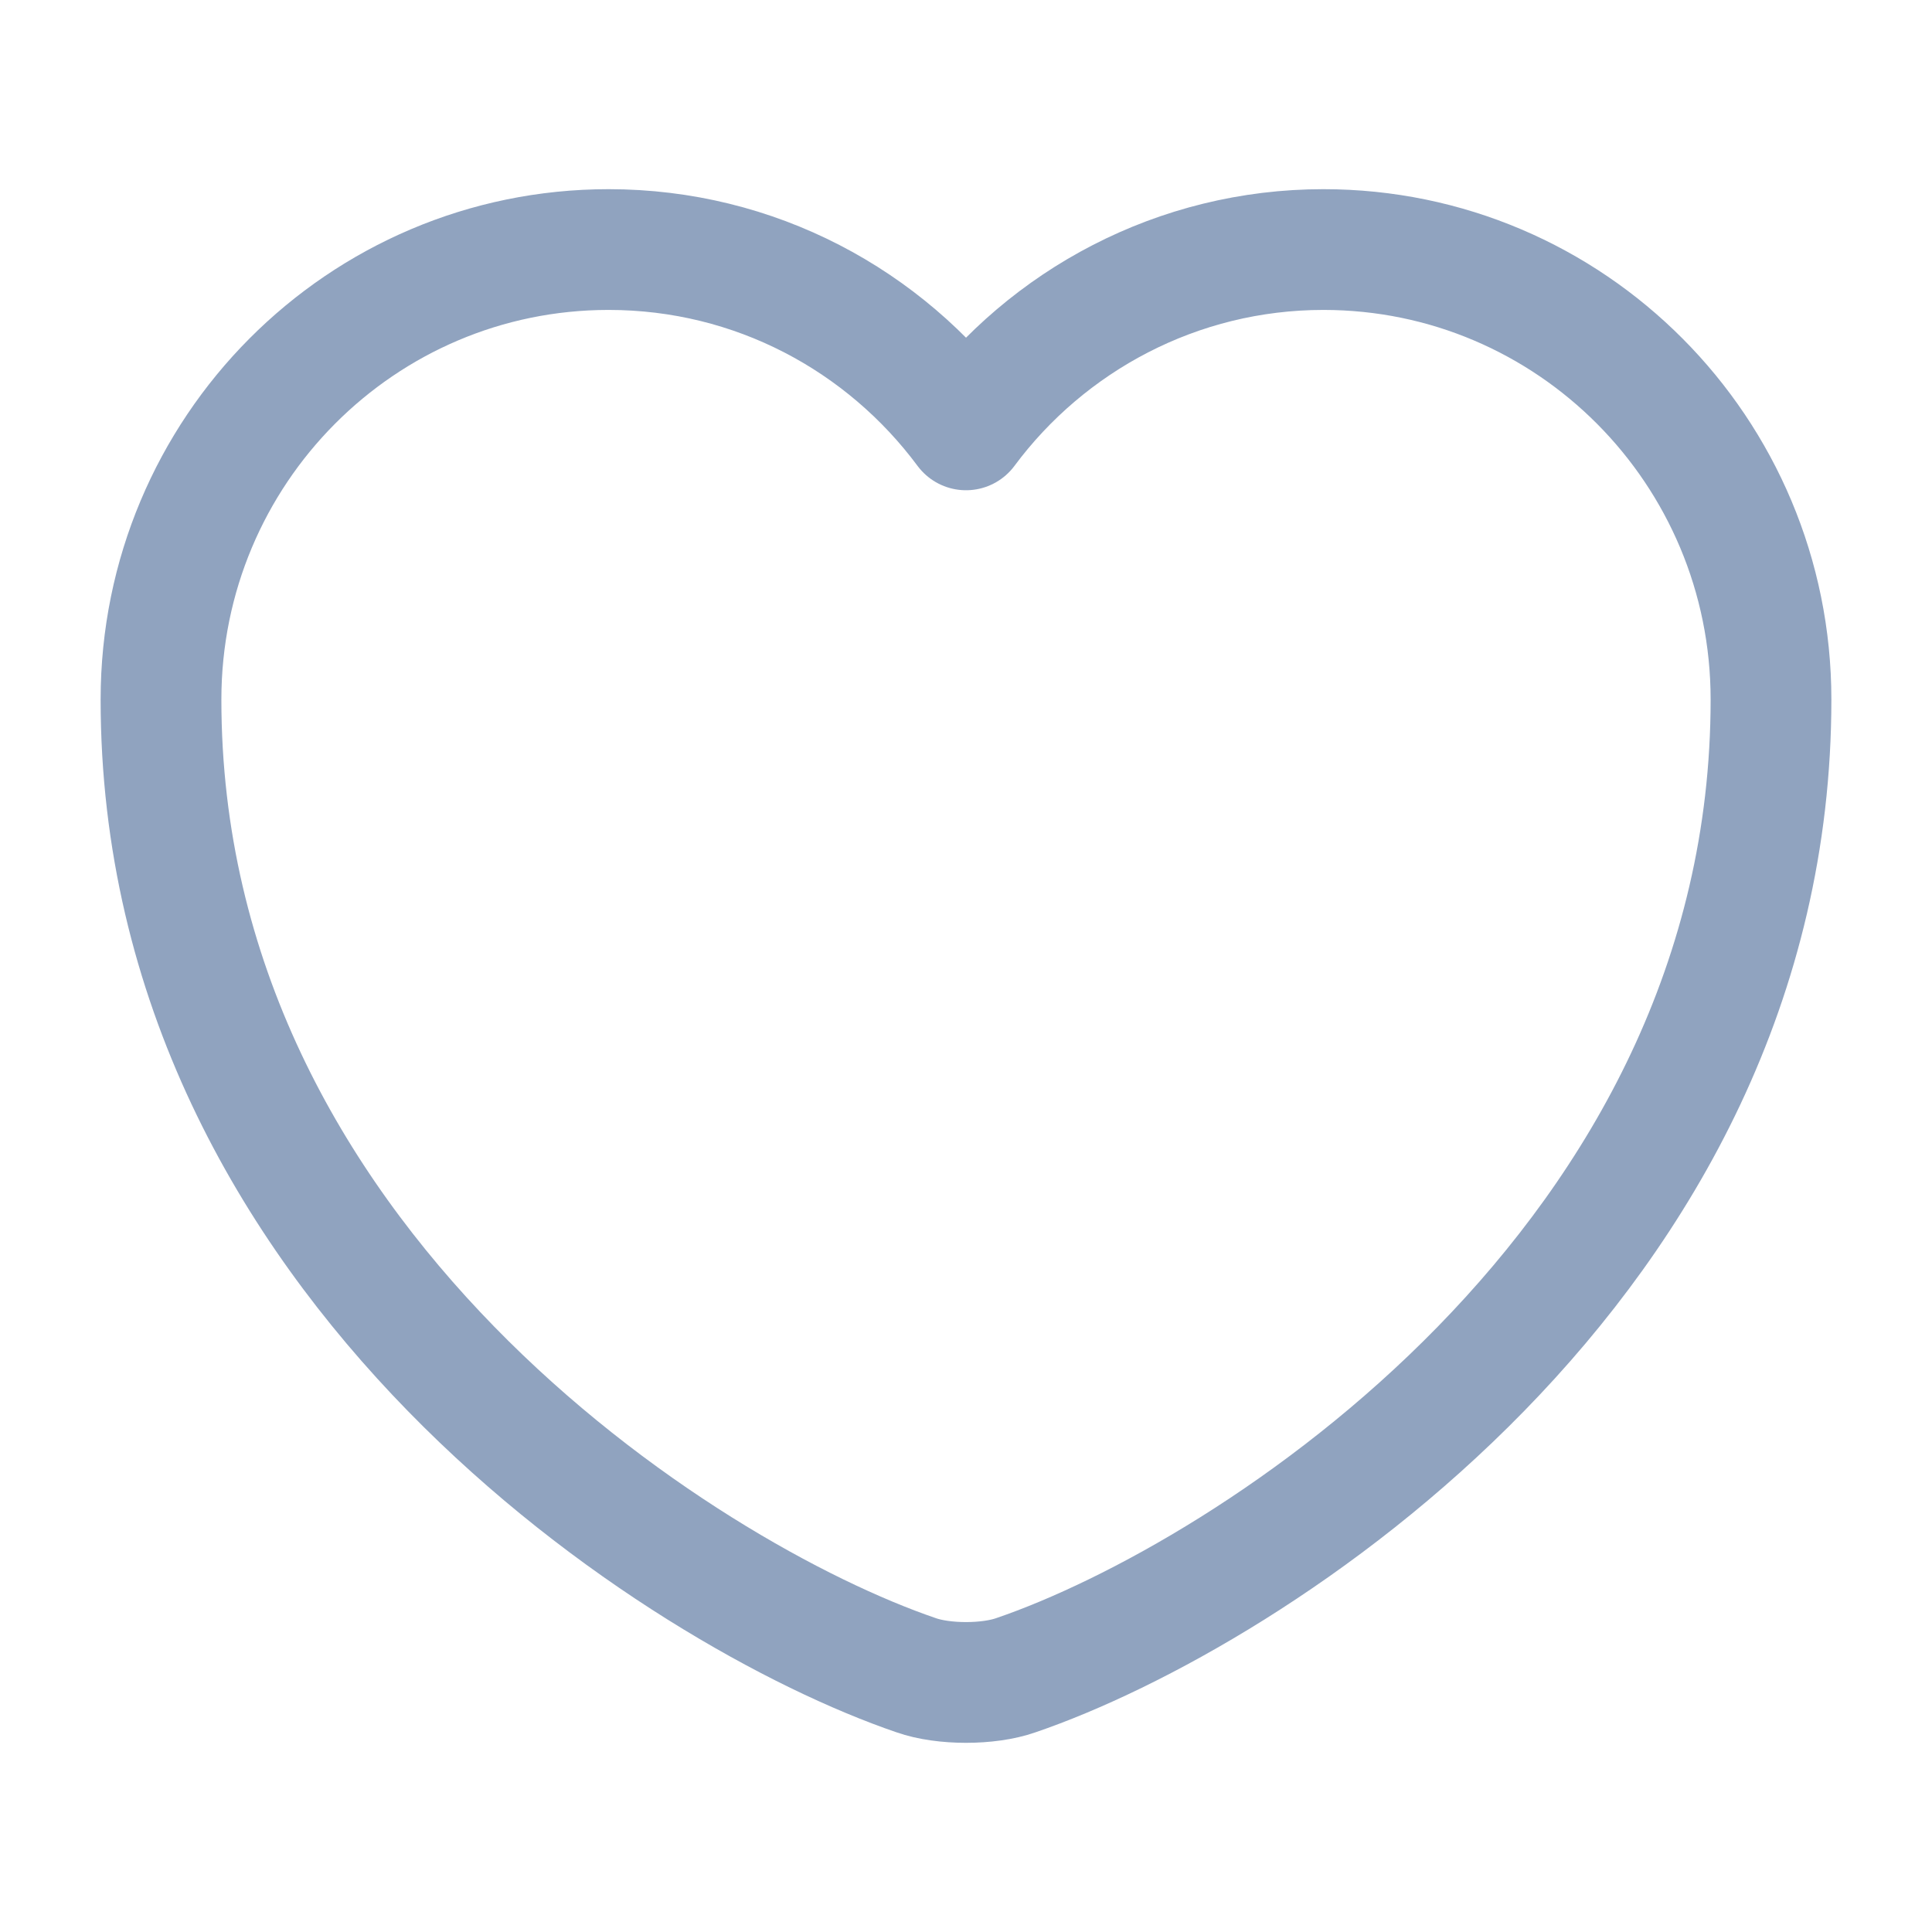
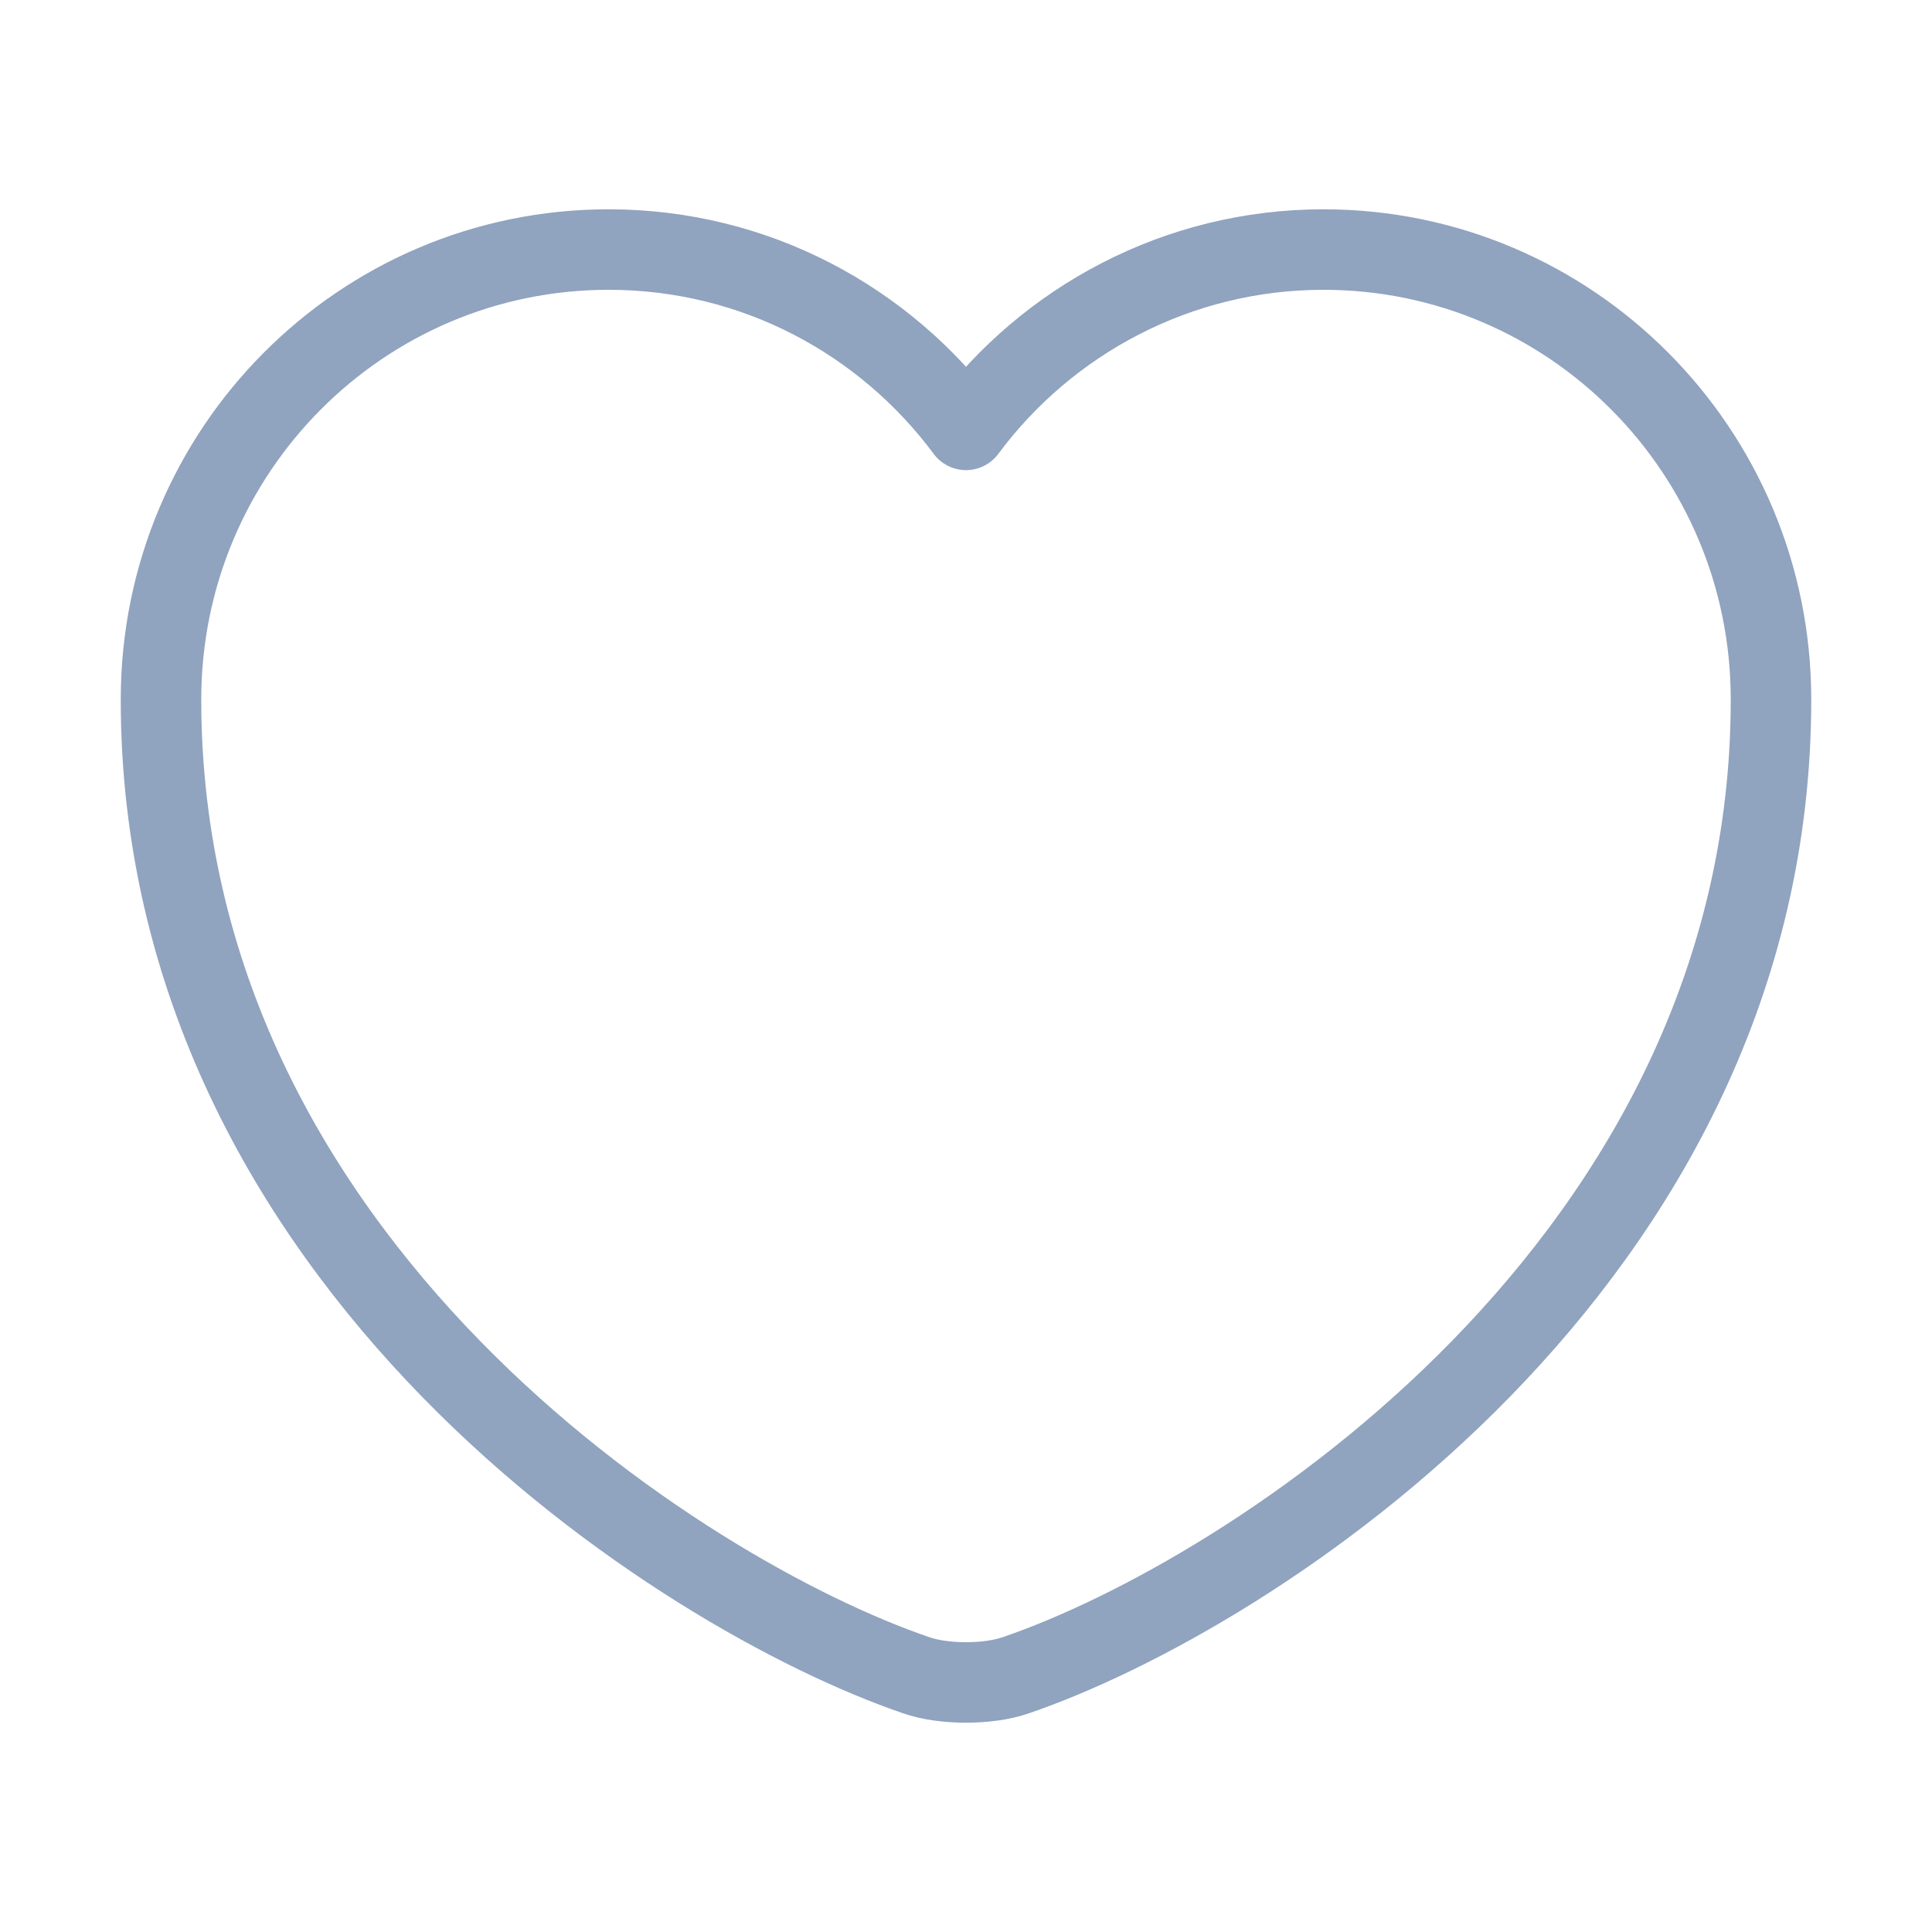
<svg xmlns="http://www.w3.org/2000/svg" width="24" height="24" viewBox="0 0 24 24" fill="none">
-   <path d="M12.62 20.81C12.28 20.93 11.72 20.93 11.38 20.81C8.48 19.82 2 15.69 2 8.69C2 5.6 4.49 3.1 7.56 3.1C9.38 3.1 10.99 3.98 12 5.34C13.01 3.98 14.63 3.1 16.44 3.1C19.51 3.1 22 5.6 22 8.69C22 15.69 15.52 19.82 12.62 20.81Z" stroke="#90A3BF" stroke-width="1.5" stroke-linecap="round" stroke-linejoin="round" />
+   <path d="M12.62 20.81C12.28 20.93 11.72 20.93 11.38 20.81C8.48 19.82 2 15.69 2 8.69C2 5.6 4.49 3.1 7.56 3.1C9.38 3.1 10.99 3.98 12 5.34C13.01 3.98 14.63 3.1 16.44 3.1C19.51 3.1 22 5.6 22 8.69C22 15.69 15.52 19.82 12.62 20.81Z" stroke="#90A3BF" strokeWidth="1.5" stroke-linecap="round" stroke-linejoin="round" />
</svg>
